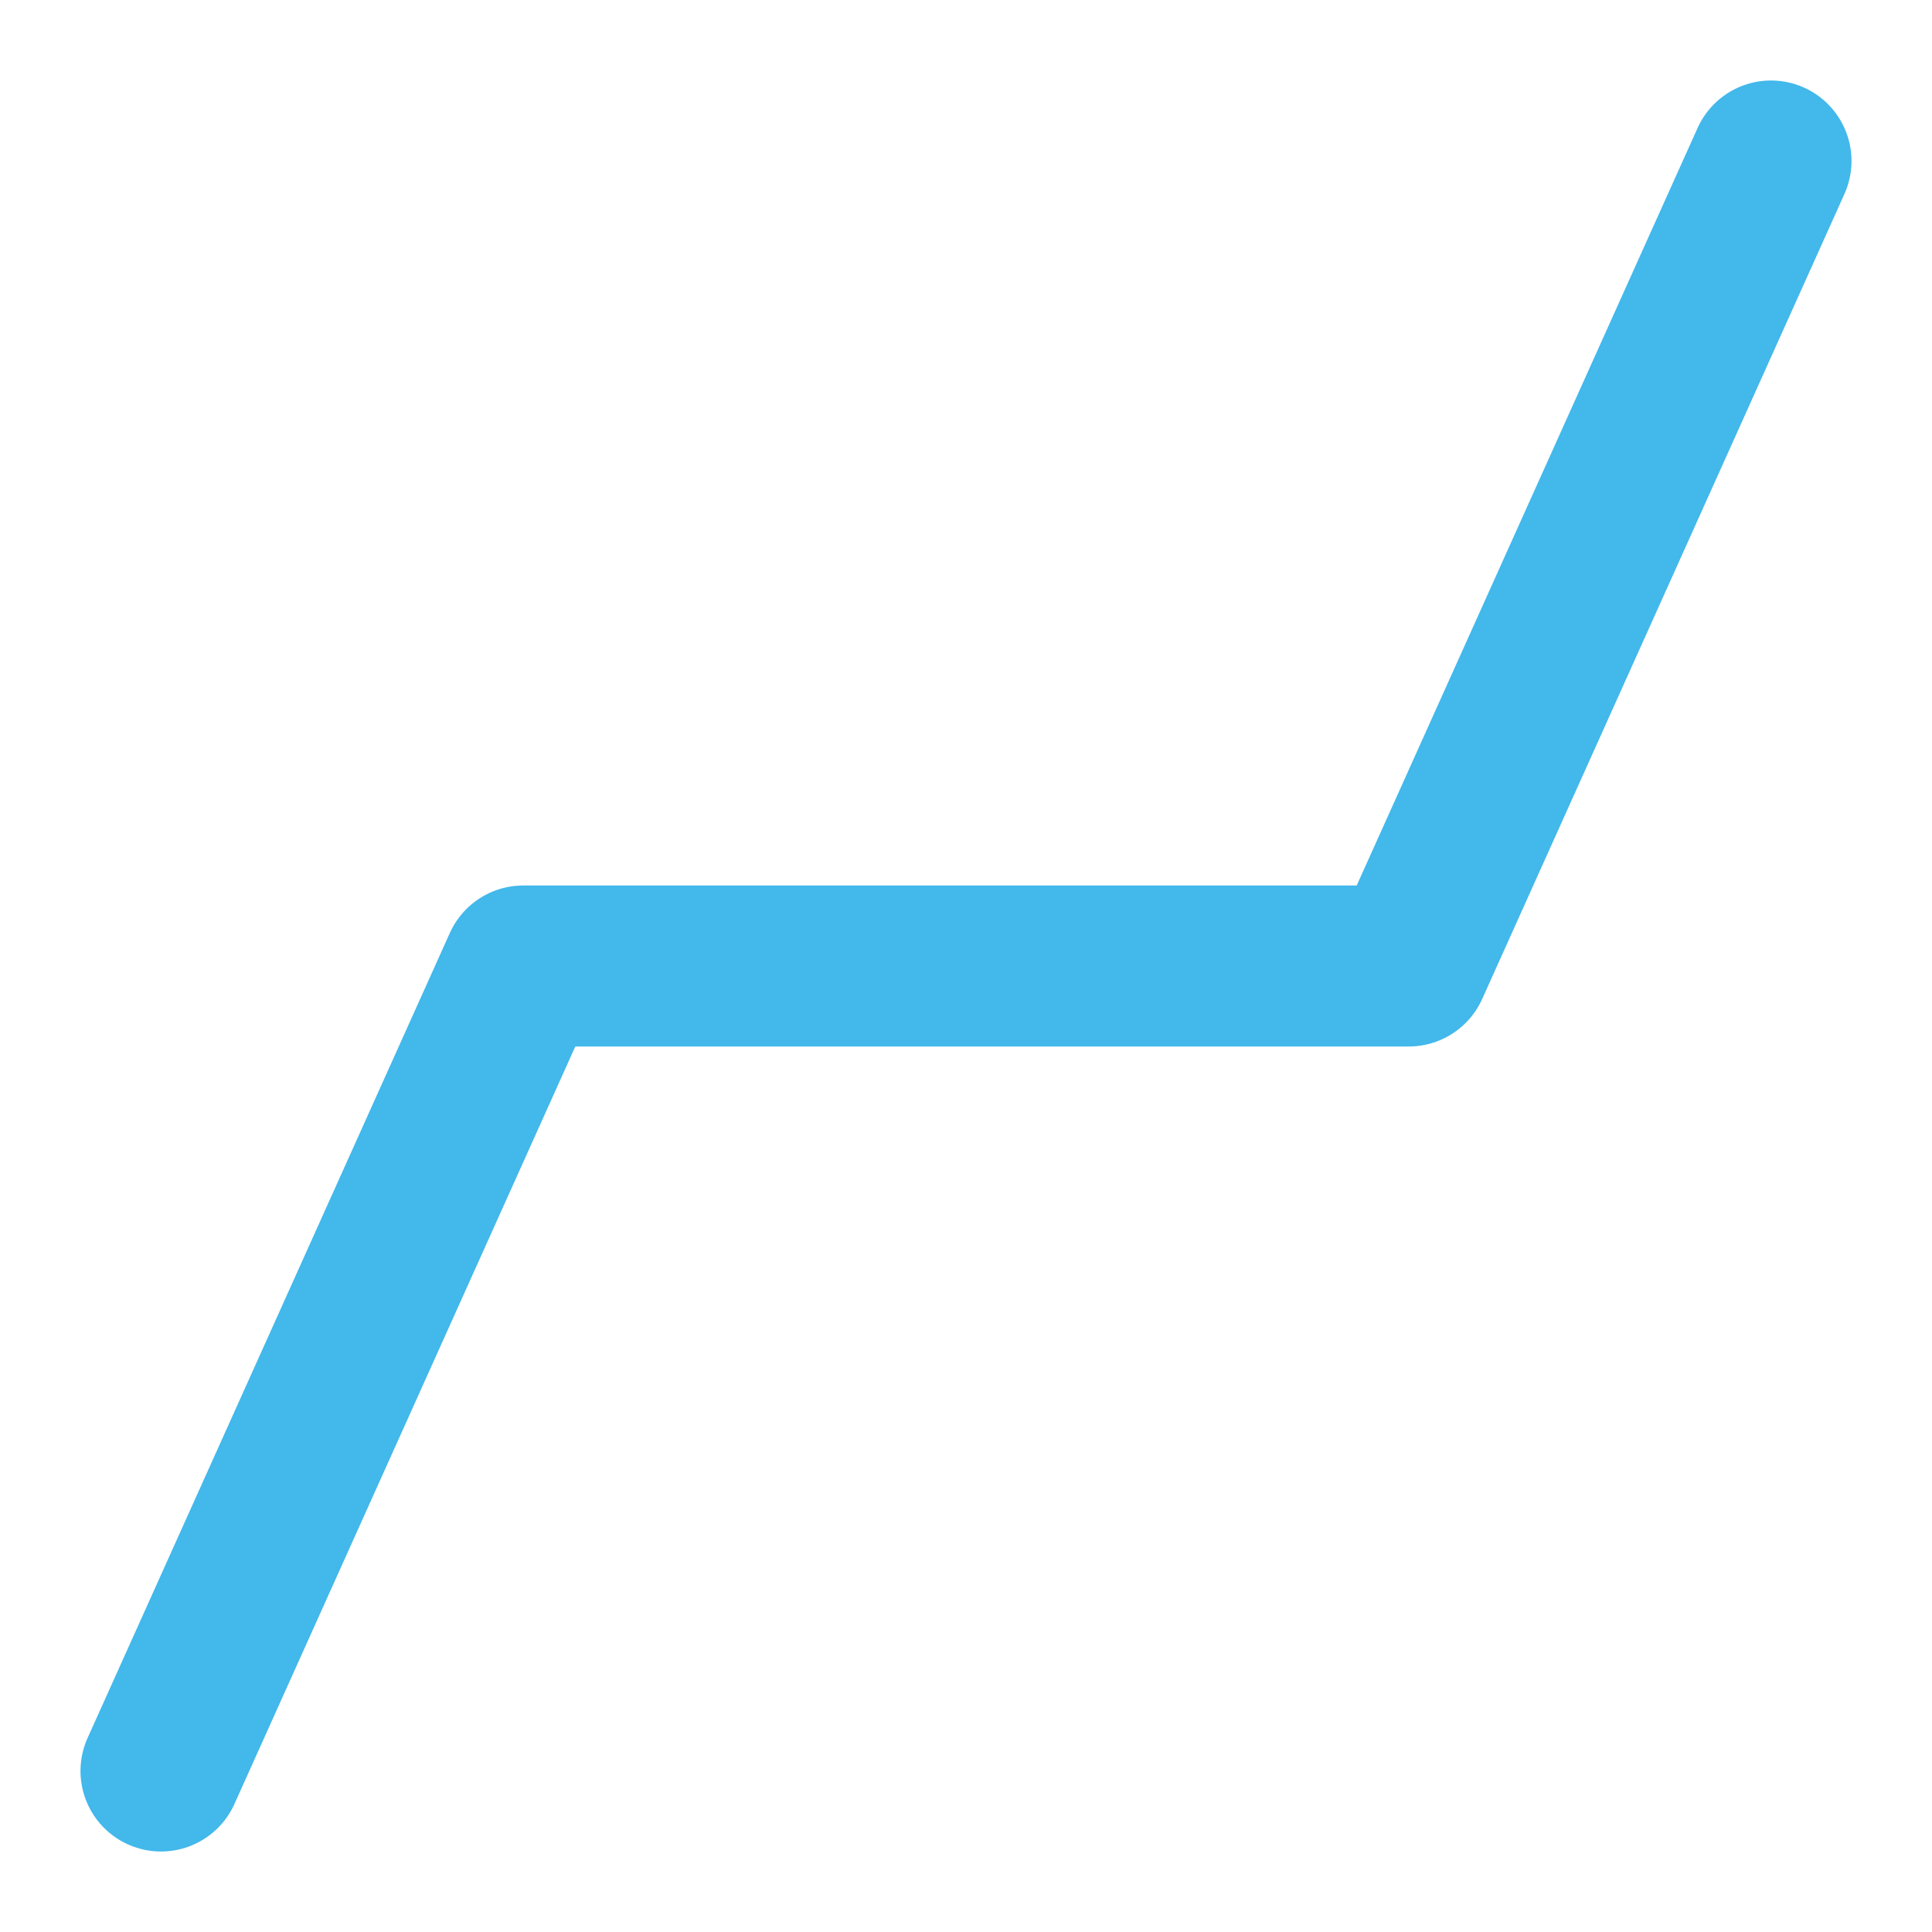
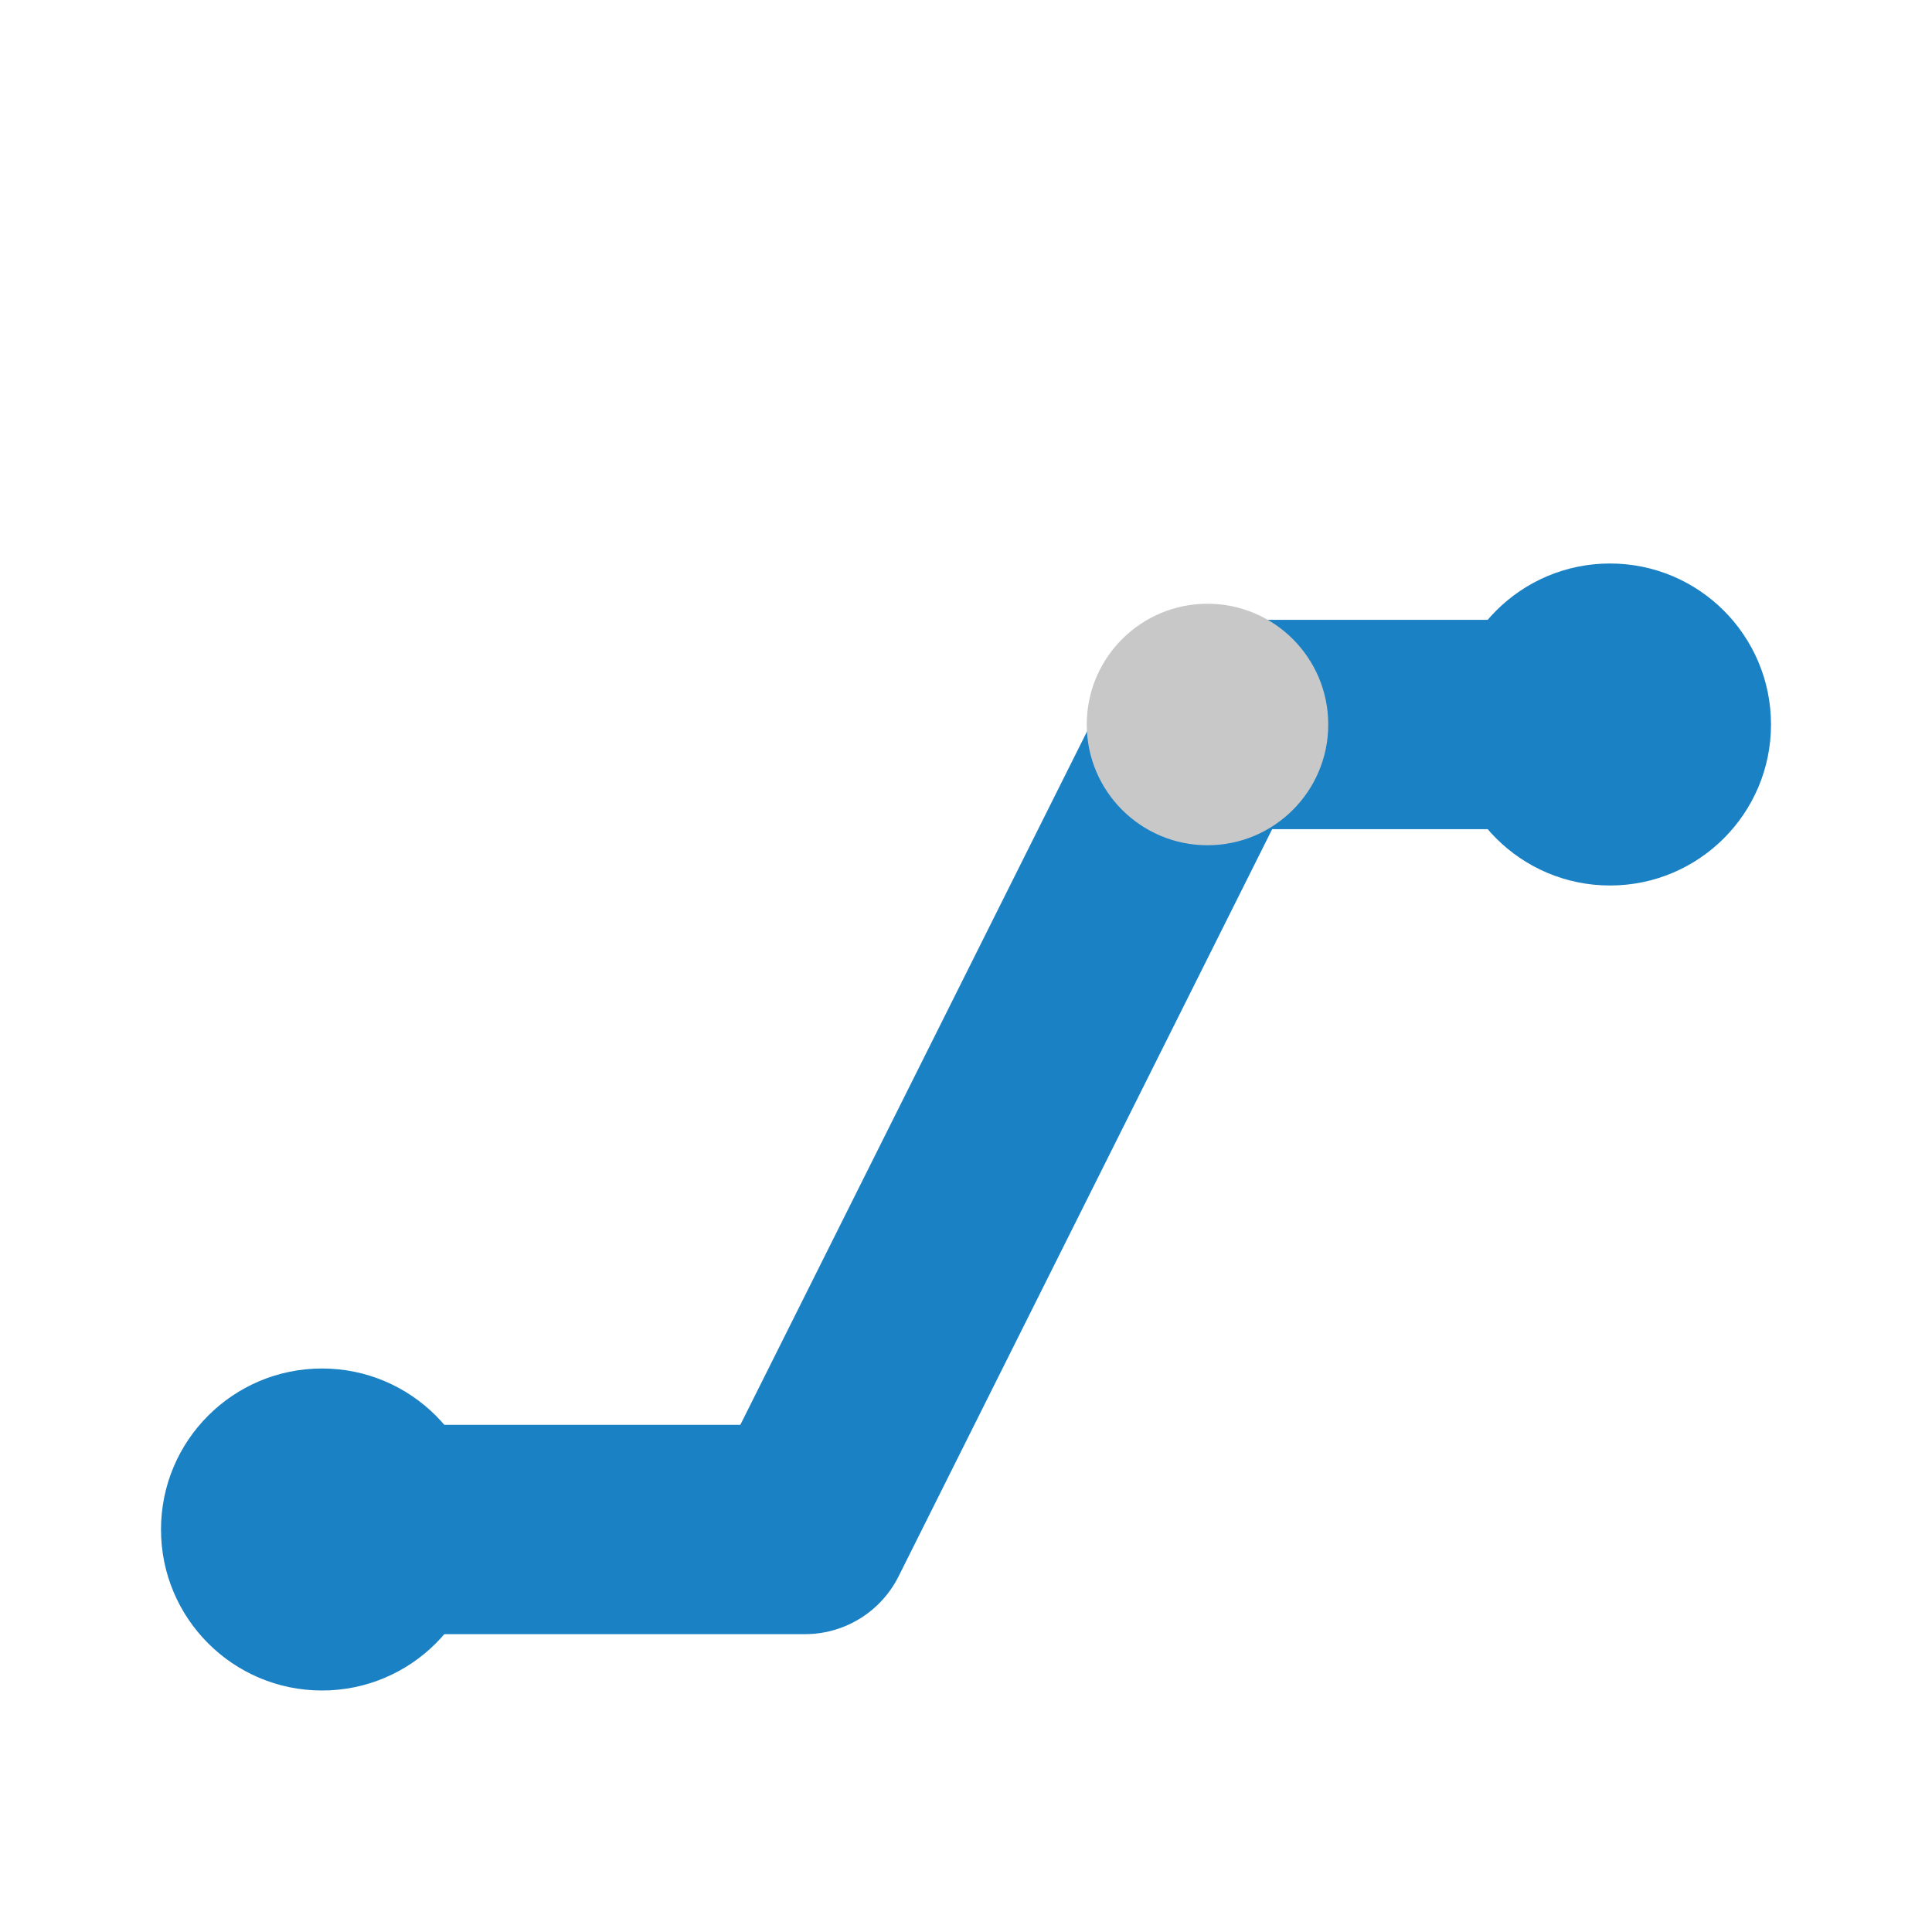
- <svg xmlns="http://www.w3.org/2000/svg" id="Слой_1" data-name="Слой 1" viewBox="0 0 24 24" version="1.1">
-   <defs id="defs400">
-     <style id="style398">.cls-1{fill:none;stroke:#DED3DD;stroke-linecap:round;stroke-linejoin:round;stroke-width:2px;}</style>
-   </defs>
-   <path id="polyline404" style="fill:none;stroke:#42B8EB;stroke-width:2px;stroke-linecap:round;stroke-linejoin:round;stroke-opacity:1" transform="translate(-1,-1)" d="M 23,3 18.5,13 H 7.5 L 3,23" class="cls-1" />
+ <svg xmlns="http://www.w3.org/2000/svg" viewBox="0 0 24 24" width="24" height="24">
+   <g fill="none" stroke-linecap="round" stroke-linejoin="round">
+     <polyline points="4,19 10,19 15,9 20,9" stroke="#1A81C4" stroke-width="2.6" />
+     <circle cx="4" cy="19" r="2" fill="#1A81C4" />
+     <circle cx="20" cy="9" r="2" fill="#1A81C4" />
+     <circle cx="15" cy="9" r="1.5" fill="#C8C8C8" stroke="none" />
+   </g>
</svg>
